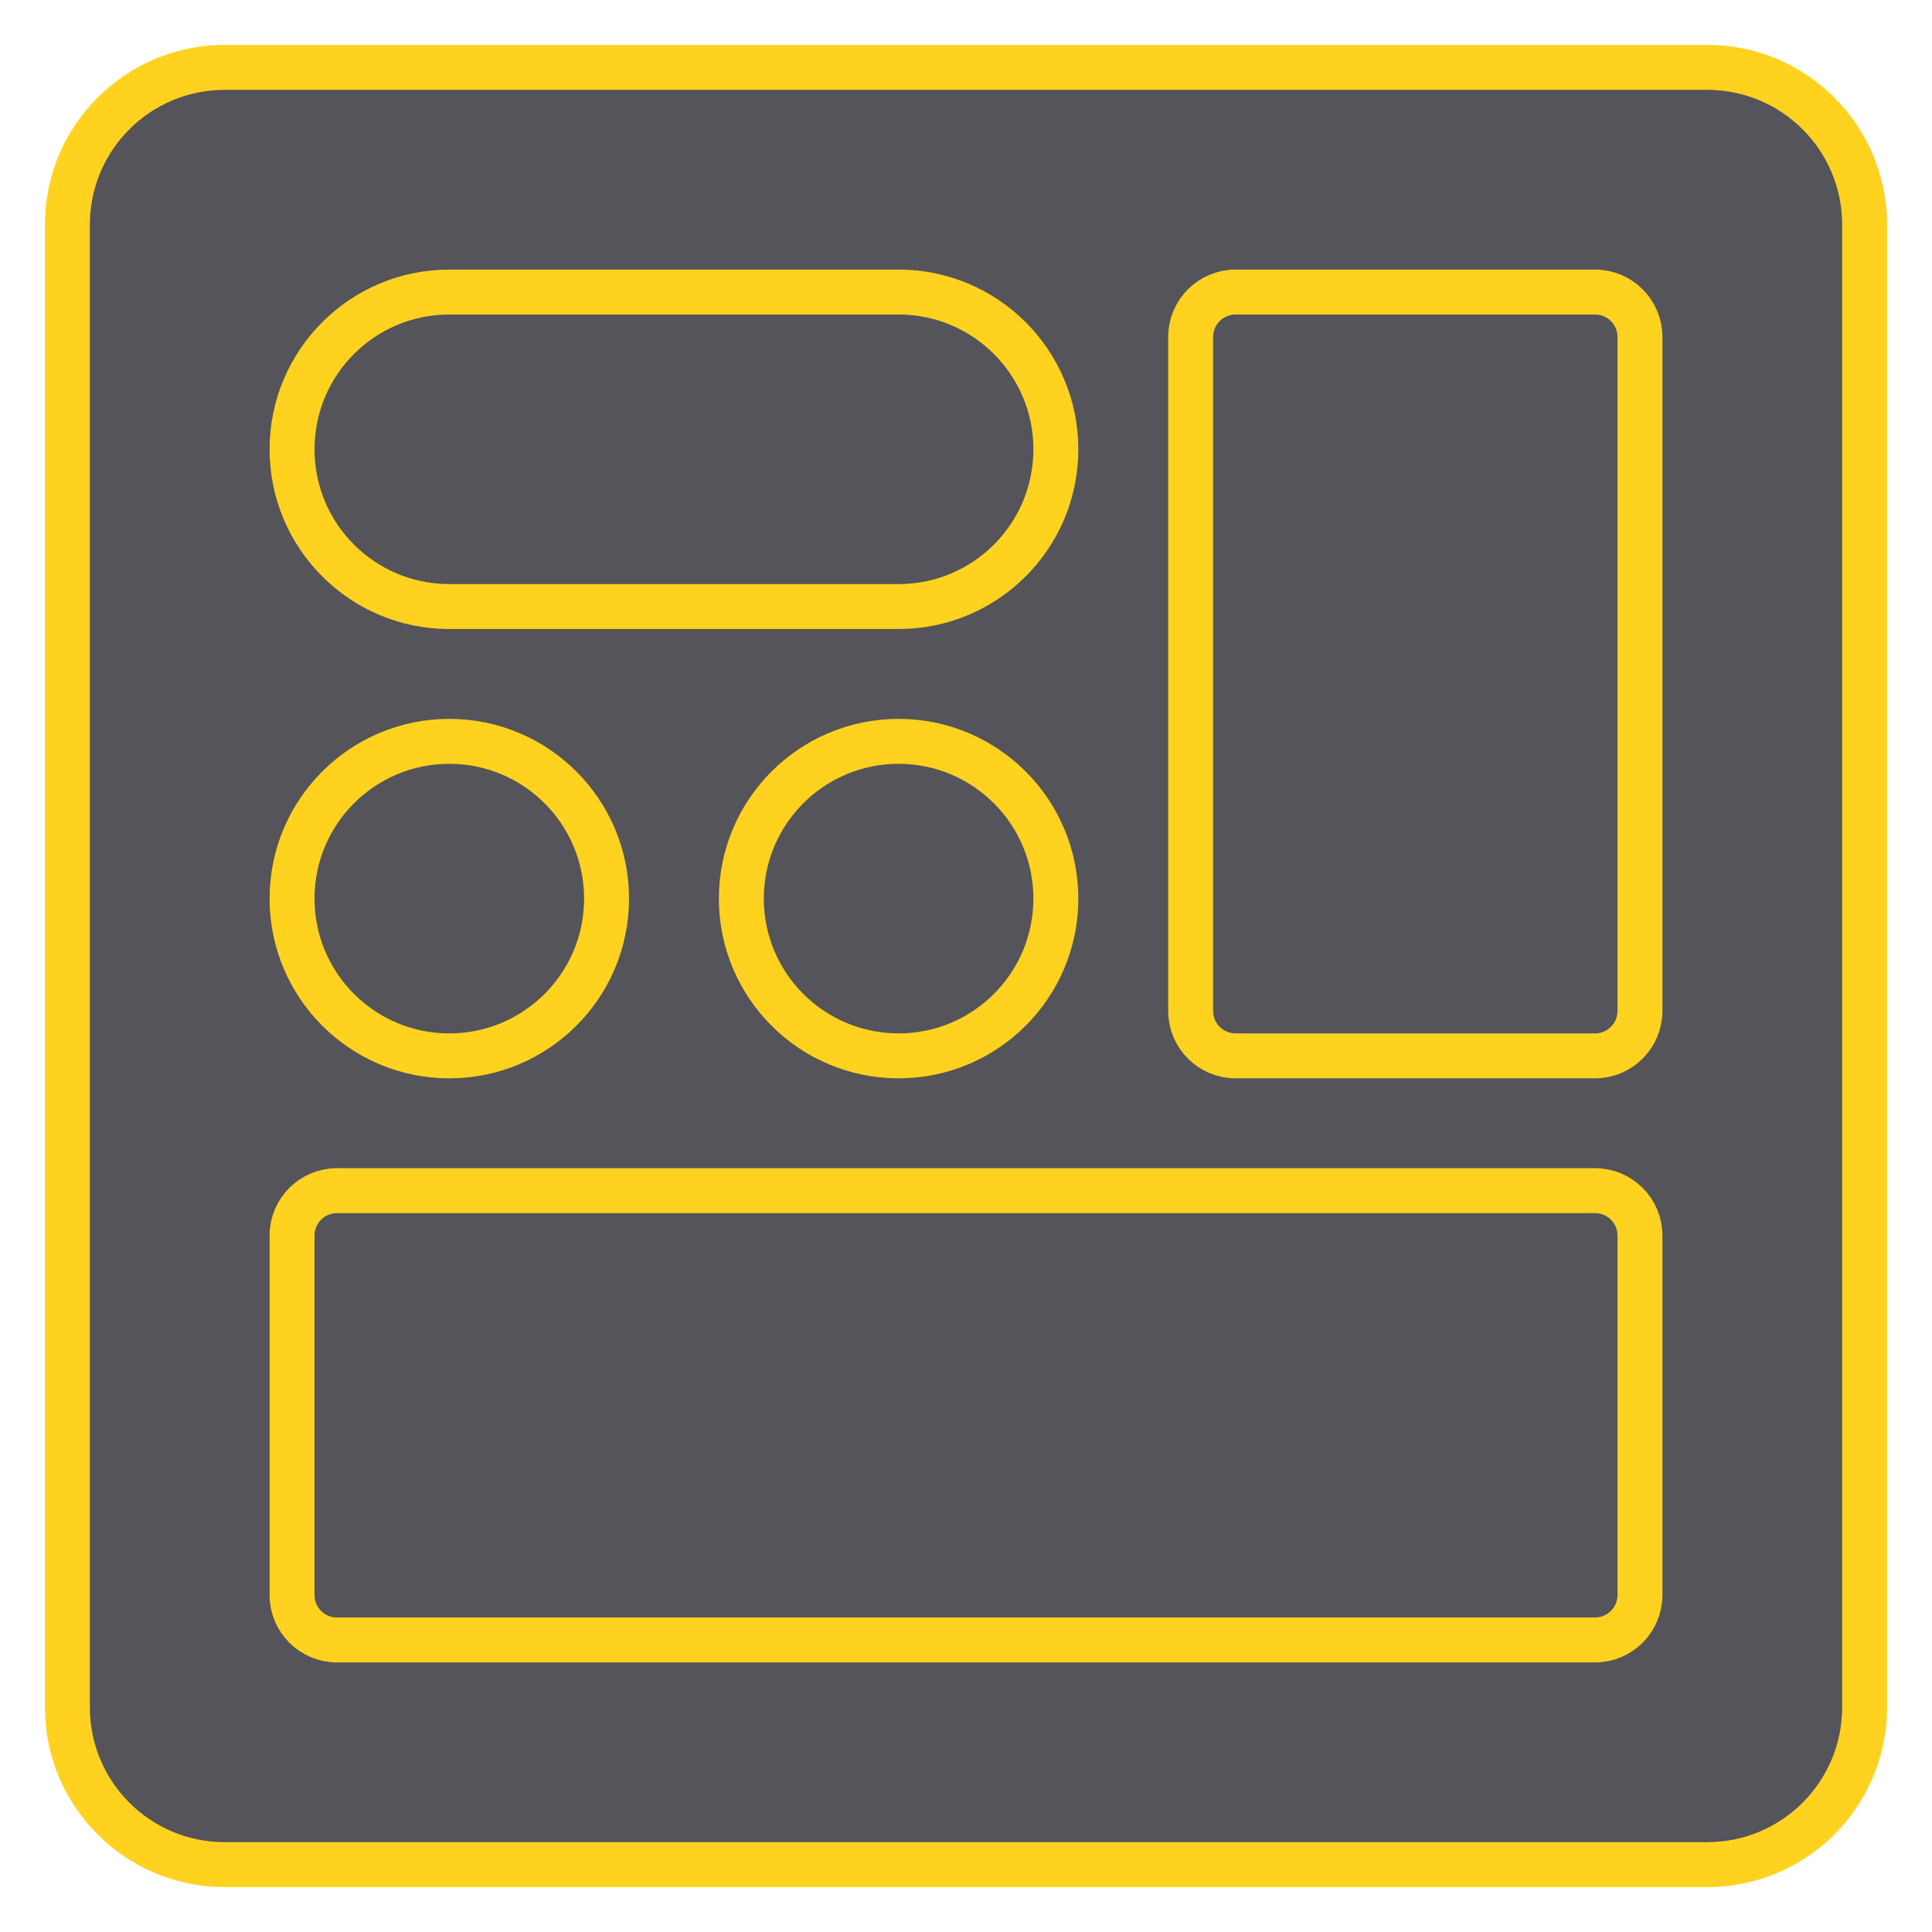
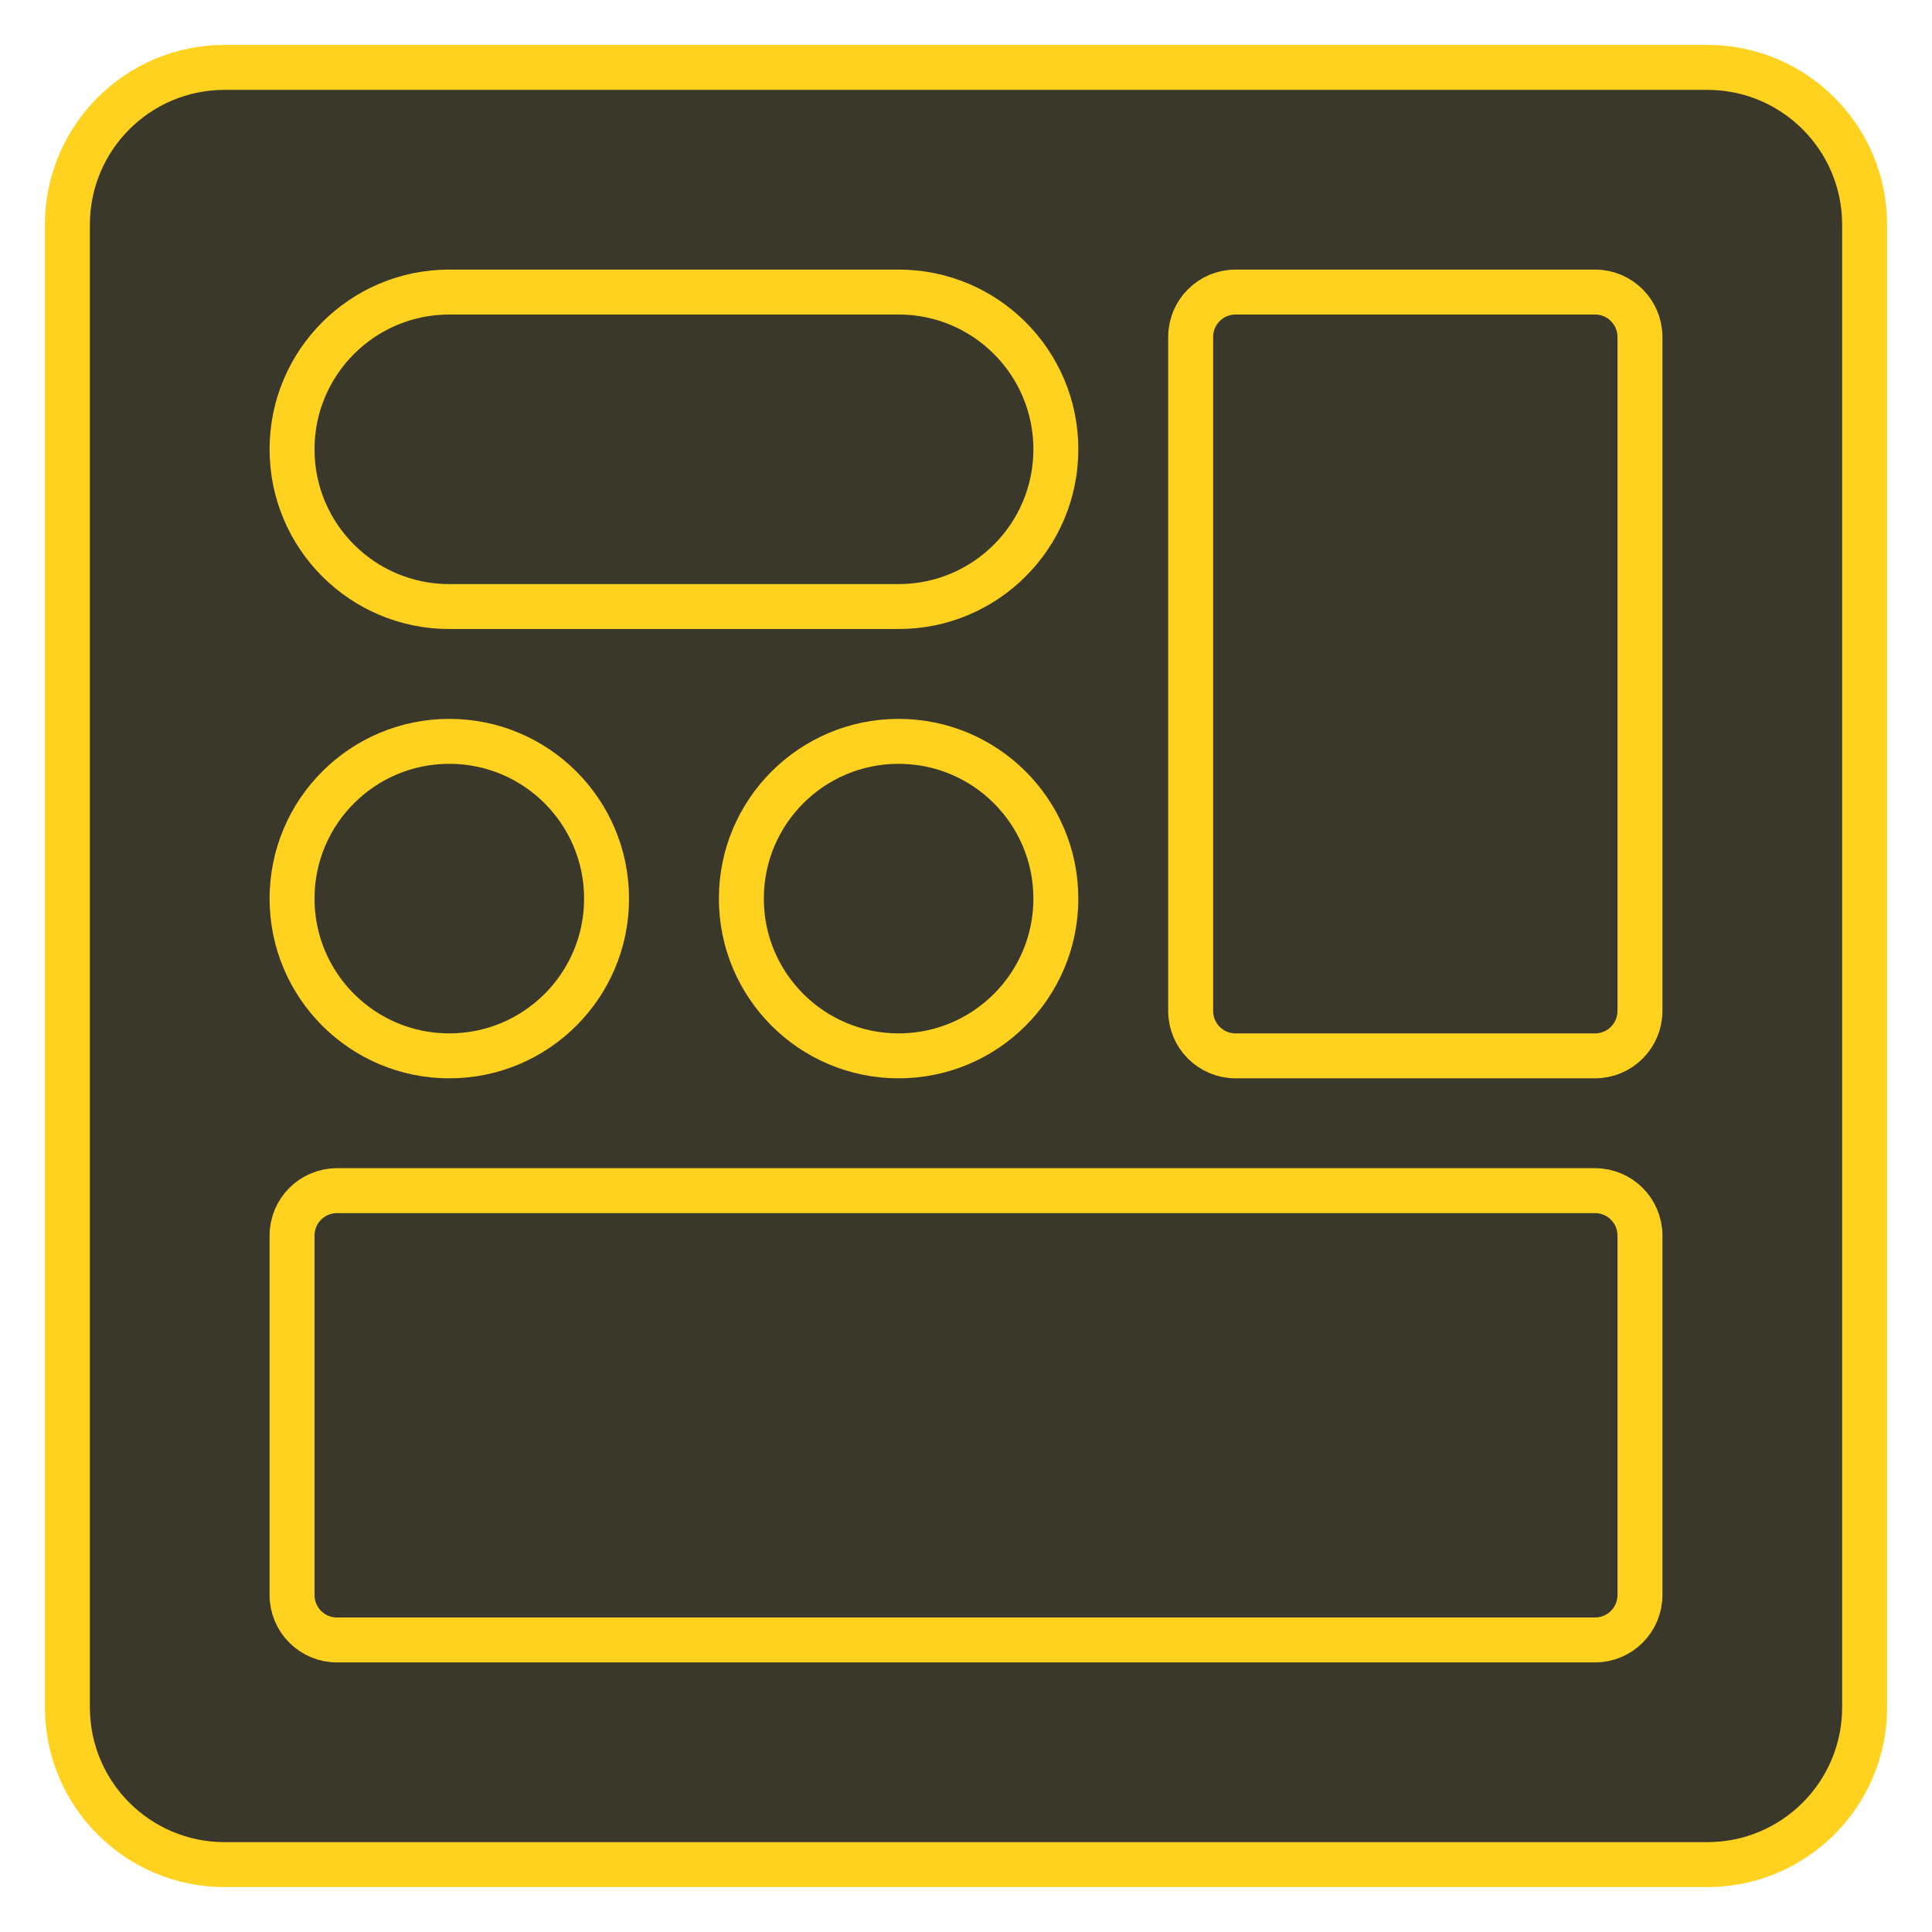
<svg xmlns="http://www.w3.org/2000/svg" width="43" height="43" viewBox="0 0 43 43">
-   <rect x="1.5" y="1.5" width="40" height="40" rx="3.5" style="fill:#54545a" />
+   <rect x="1.5" y="1.5" width="40" height="40" rx="3.5" style="fill:#3A382A" />
  <path d="M38,2a3,3,0,0,1,3,3V38a3,3,0,0,1-3,3H5a3,3,0,0,1-3-3V5A3,3,0,0,1,5,2H38m0-1H5A4,4,0,0,0,1,5V38a4,4,0,0,0,4,4H38a4,4,0,0,0,4-4V5a4,4,0,0,0-4-4Z" style="fill:#FFD21F" />
  <rect x="6.5" y="26.5" width="30" height="10" rx="1" transform="translate(43 63) rotate(-180)" style="fill:none;stroke:#FFD21F;stroke-linecap:round;stroke-linejoin:round" />
  <rect x="26.5" y="6.5" width="10" height="17" rx="1" transform="translate(63 30) rotate(-180)" style="fill:none;stroke:#FFD21F;stroke-linecap:round;stroke-linejoin:round" />
  <rect x="6.5" y="6.5" width="17" height="7" rx="3.5" transform="translate(30 20) rotate(180)" style="fill:none;stroke:#FFD21F;stroke-linecap:round;stroke-linejoin:round" />
  <circle cx="10" cy="20" r="3.5" style="fill:none;stroke:#FFD21F;stroke-linecap:round;stroke-linejoin:round" />
  <circle cx="20" cy="20" r="3.5" style="fill:none;stroke:#FFD21F;stroke-linecap:round;stroke-linejoin:round" />
</svg>
